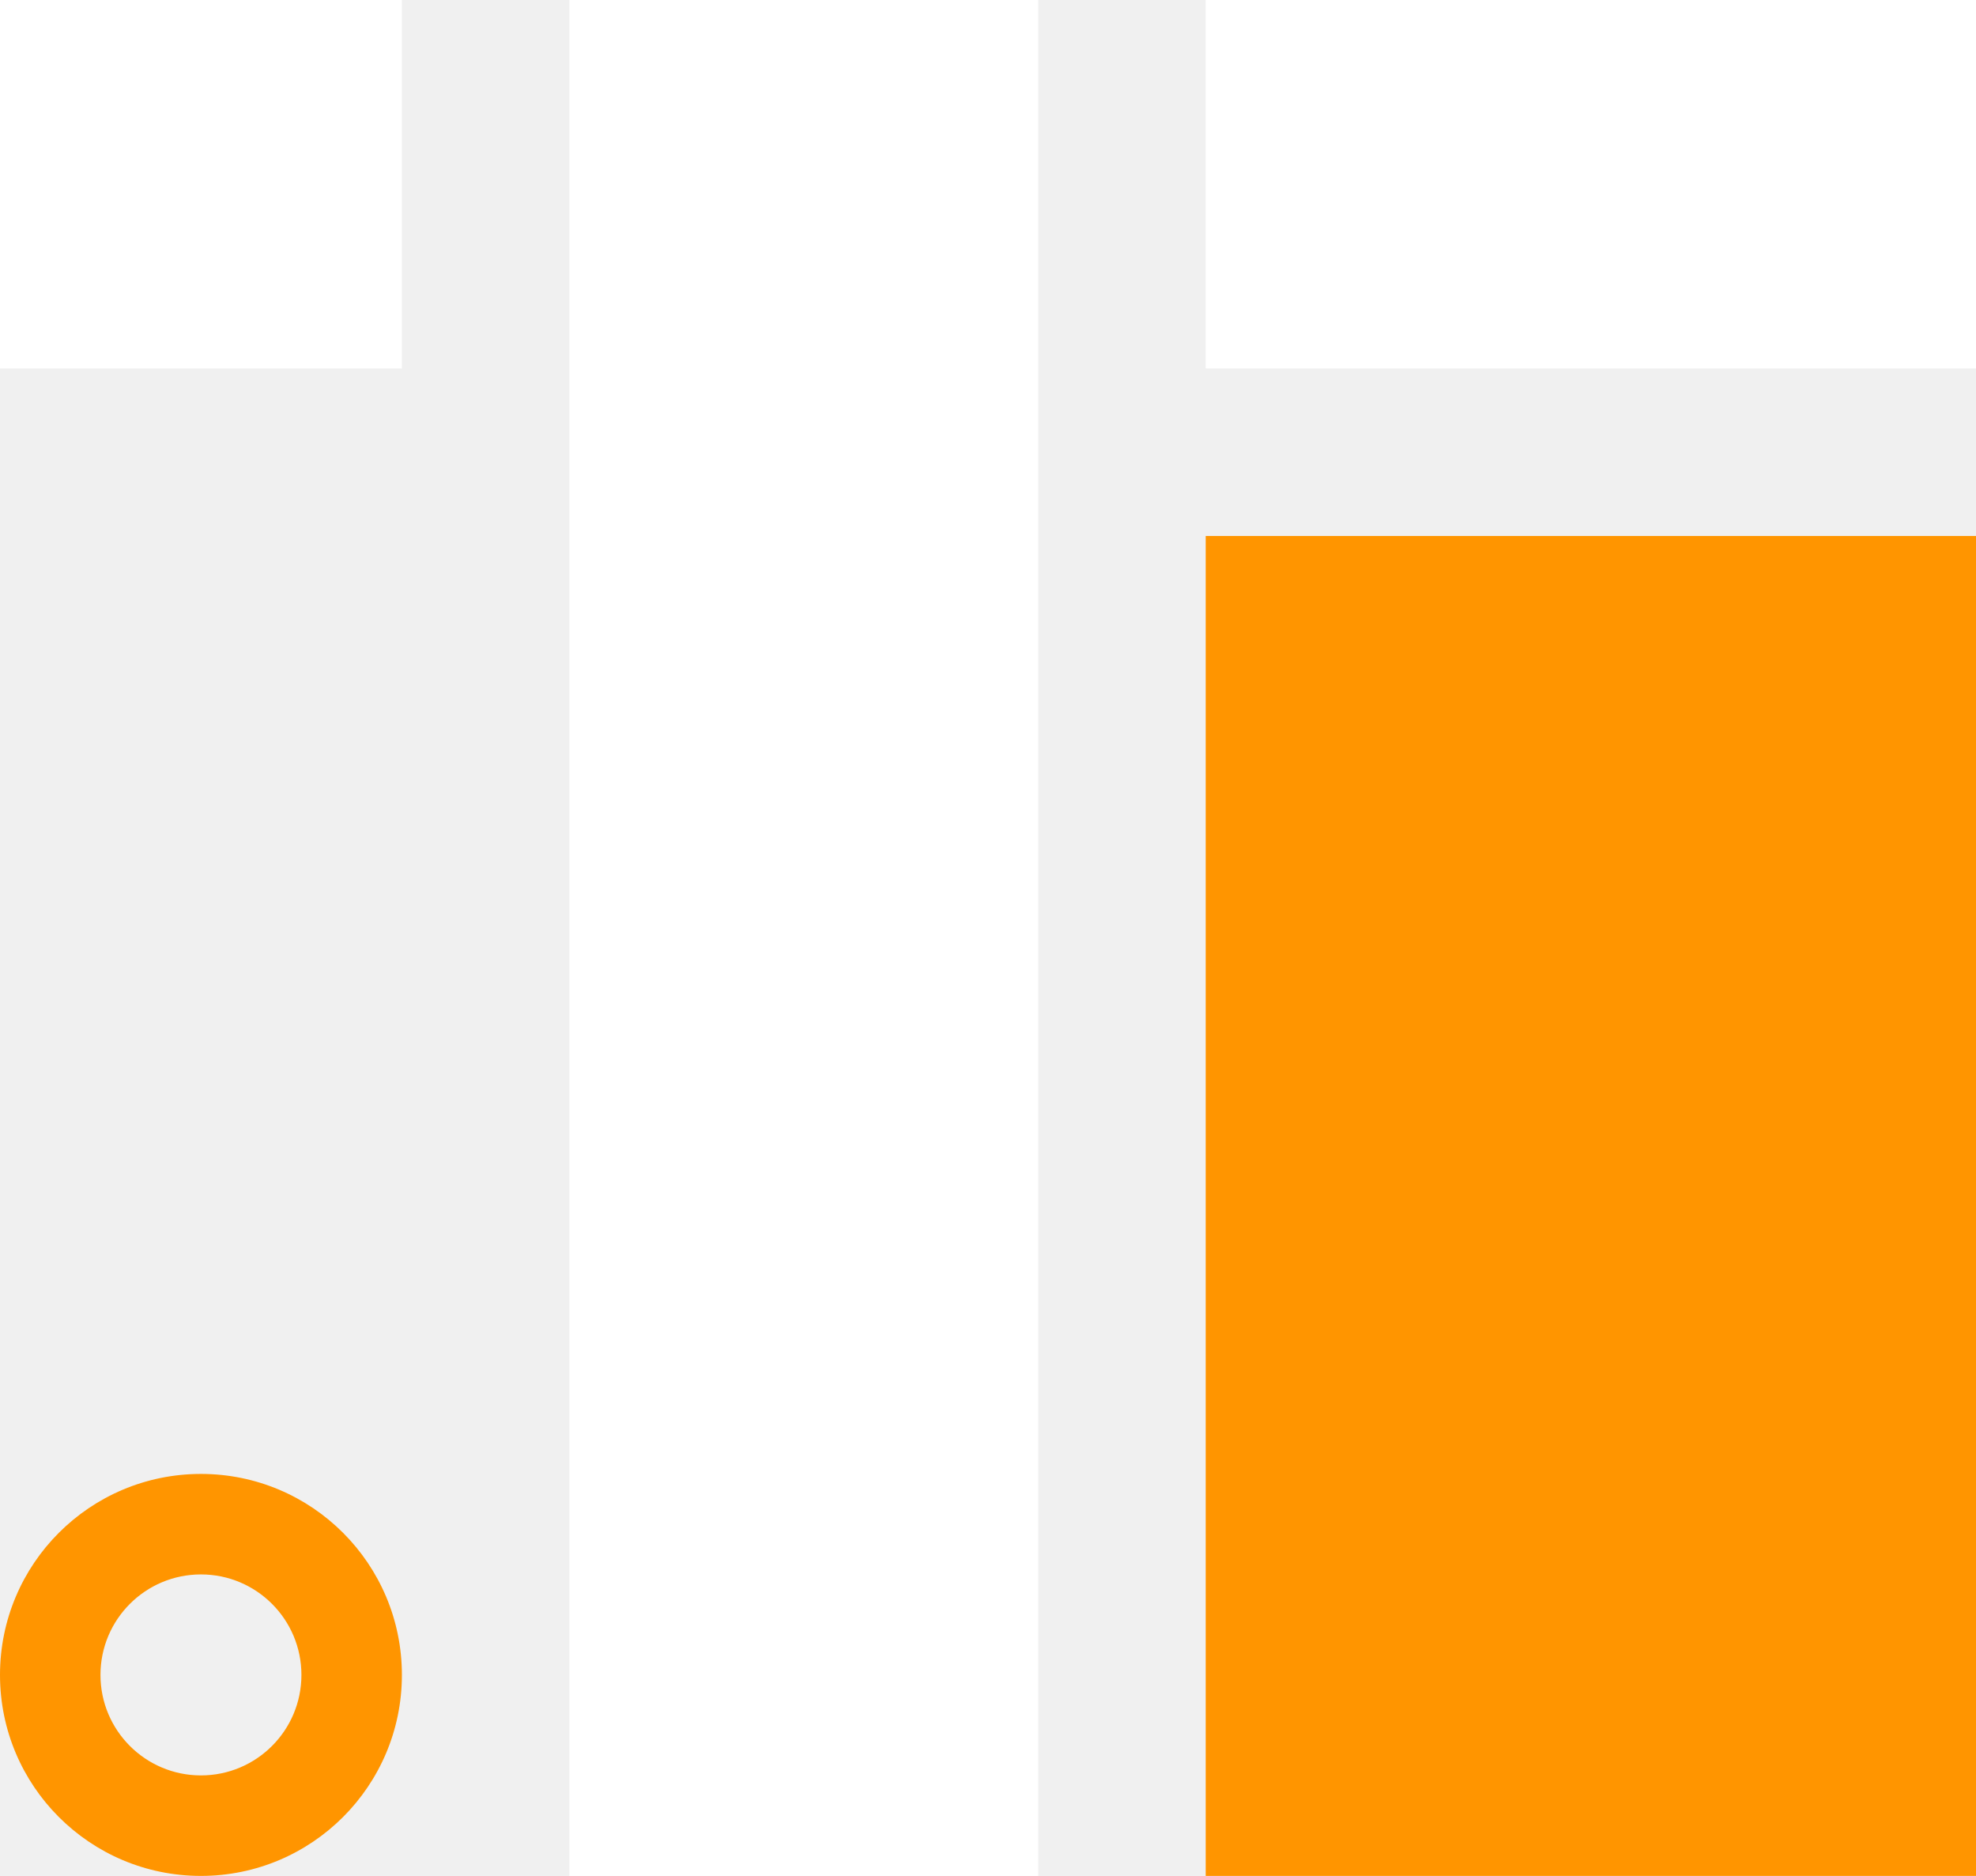
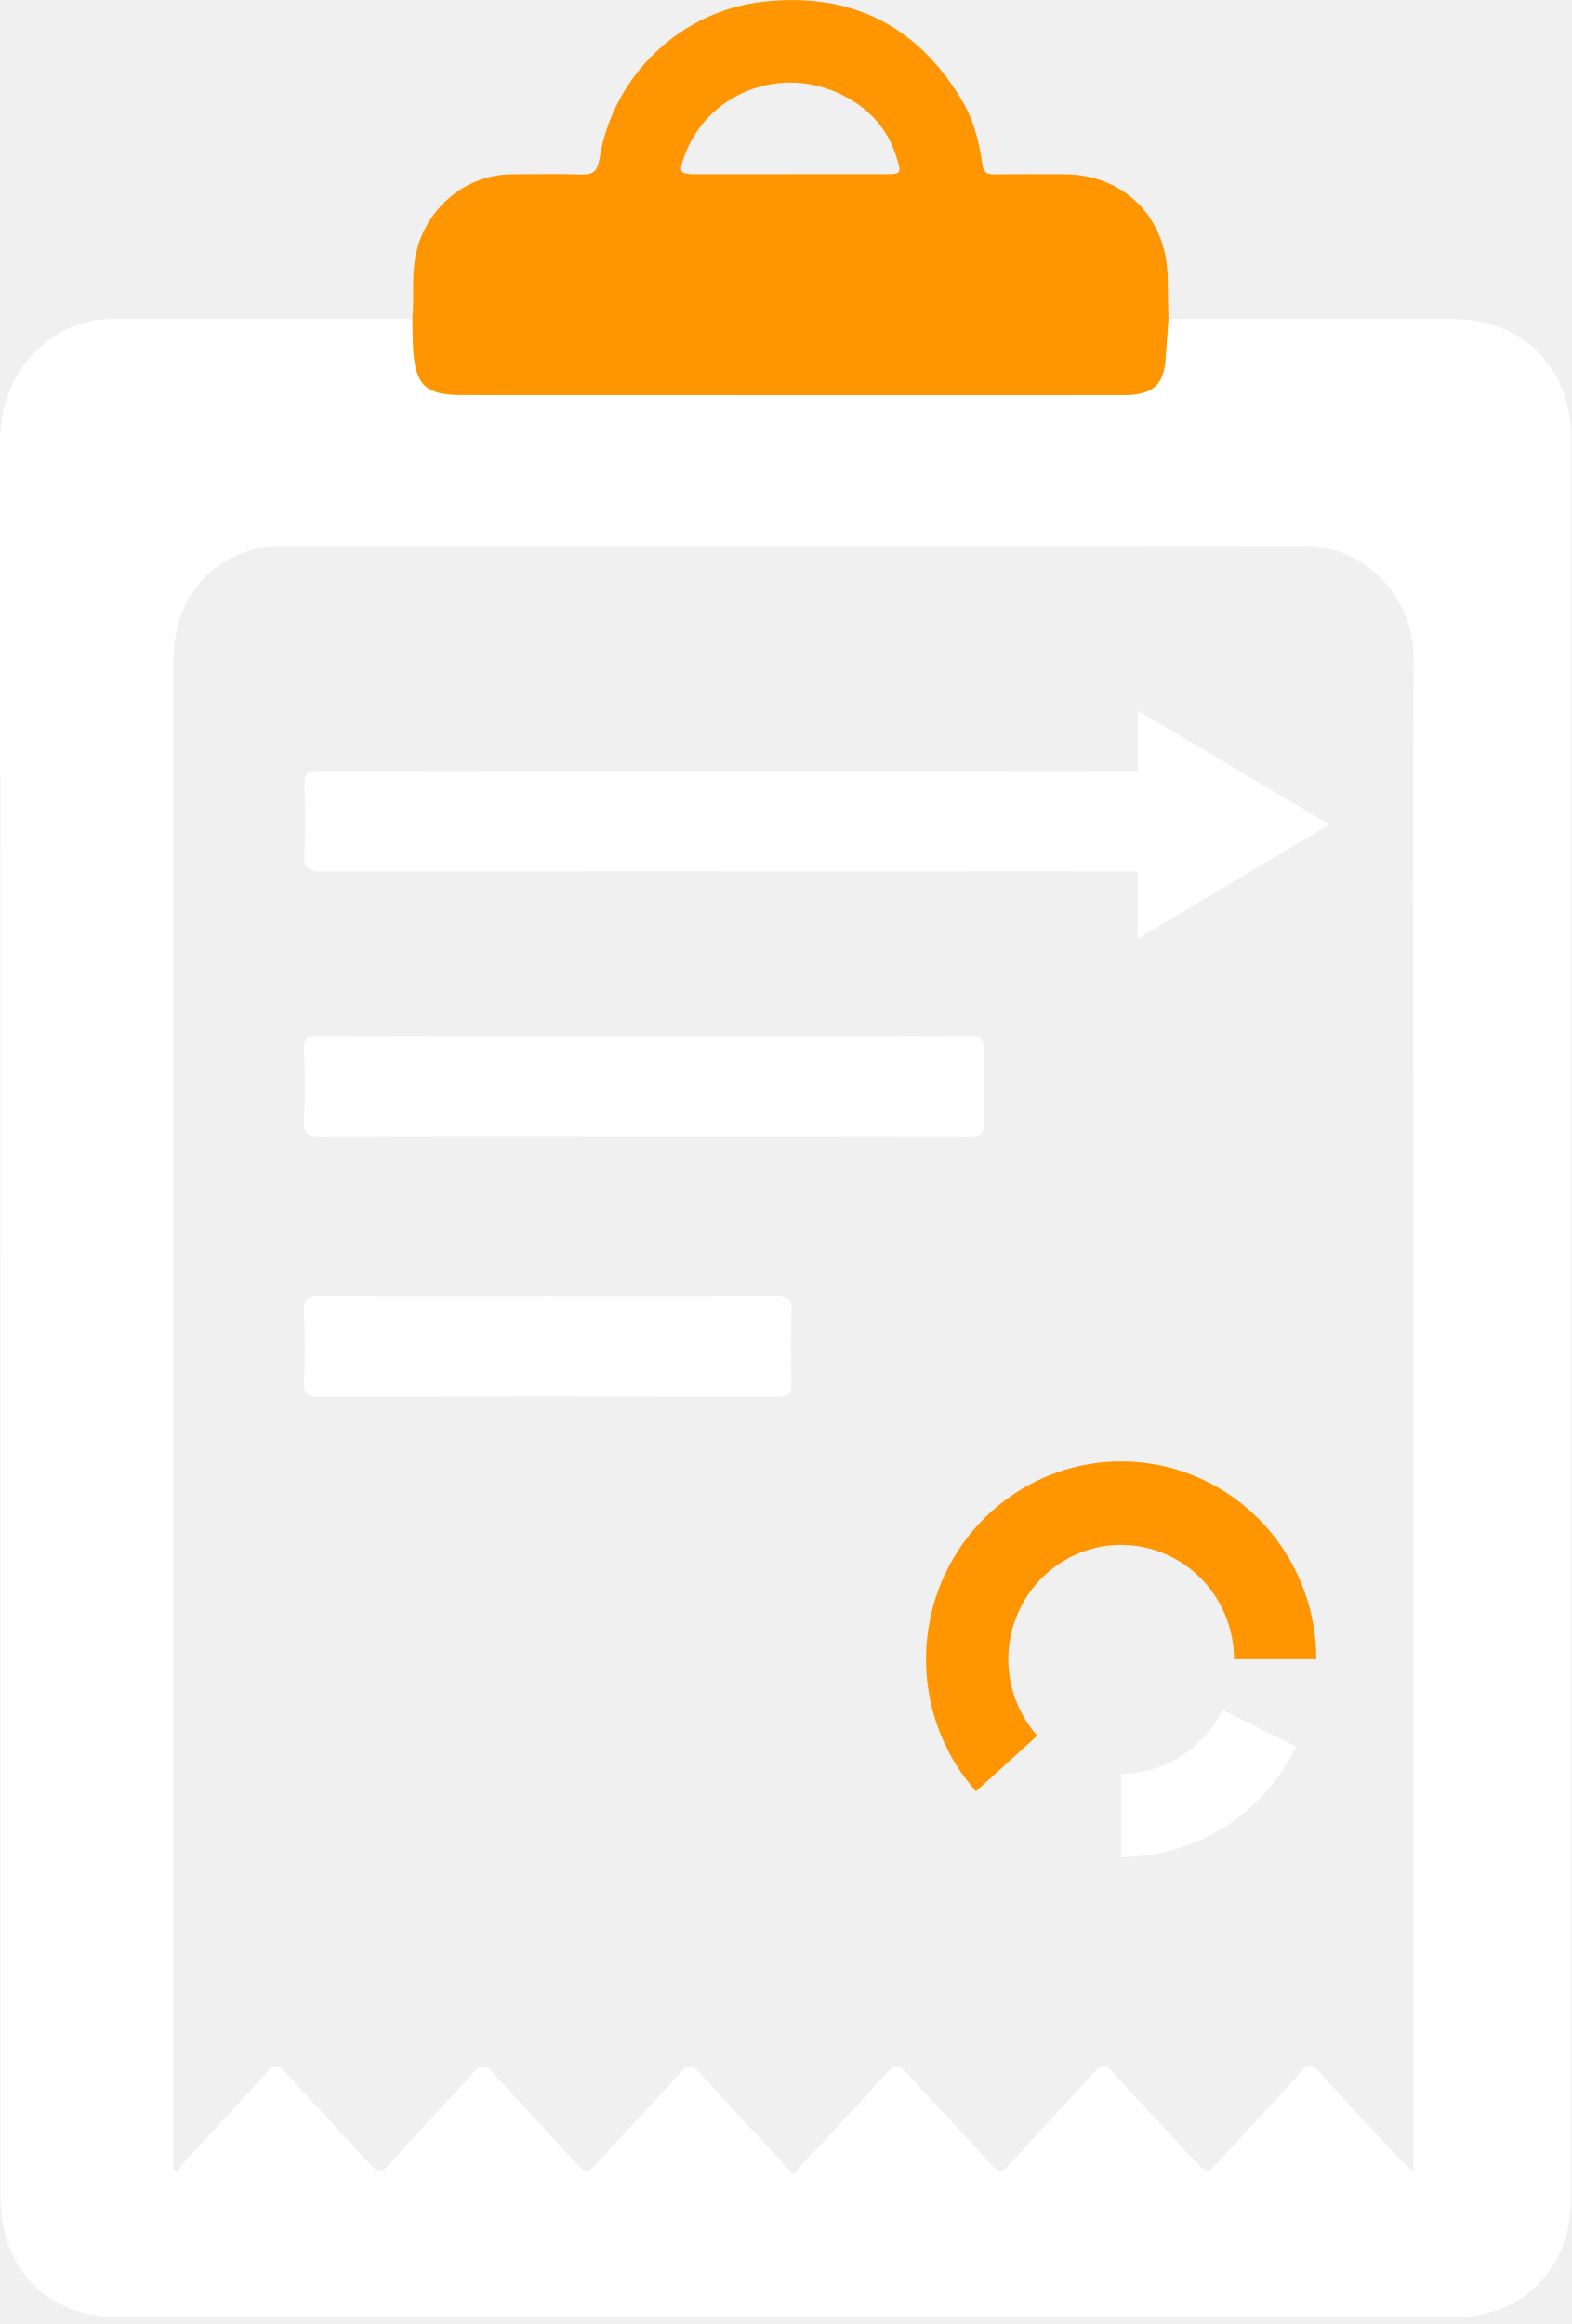
- <svg xmlns="http://www.w3.org/2000/svg" width="59" height="56" viewBox="0 0 59 56" fill="none">
-   <rect x="17" width="14" height="56" fill="white" />
-   <rect x="36" width="23" height="11" fill="white" />
-   <rect x="36" y="16" width="23" height="40" fill="#FF9500" />
-   <path fill-rule="evenodd" clip-rule="evenodd" d="M6 44C2.686 44 0 46.686 0 50C0 53.314 2.686 56 6 56C9.314 56 12 53.314 12 50C12 46.686 9.314 44 6 44ZM6 47C4.343 47 3 48.343 3 50C3 51.657 4.343 53 6 53C7.657 53 9 51.657 9 50C9 48.343 7.657 47 6 47Z" fill="#FF9500" />
-   <rect width="12" height="11" fill="white" />
+ <svg xmlns="http://www.w3.org/2000/svg" width="48" height="71" viewBox="0 0 48 71" fill="none">
+   <path d="M35.696 9.743C38.583 9.743 41.471 9.741 44.359 9.745C46.53 9.748 47.998 11.228 47.998 13.425C48 31.327 48 49.227 47.998 67.129C47.998 69.308 46.55 70.794 44.403 70.795C30.815 70.801 17.227 70.803 3.64 70.797C1.448 70.797 0.015 69.33 0.015 67.116C0.013 49.245 0.022 31.375 -0 13.505C-0.003 11.56 1.232 10.141 2.755 9.813C3.117 9.736 3.48 9.744 3.843 9.744C6.762 9.741 9.68 9.743 12.598 9.744C12.606 10.036 12.605 10.329 12.621 10.621C12.684 11.756 12.992 12.067 14.102 12.067C20.785 12.071 27.47 12.069 34.153 12.069C34.275 12.069 34.397 12.072 34.518 12.064C35.254 12.016 35.548 11.725 35.607 10.983C35.64 10.57 35.667 10.156 35.697 9.743H35.696ZM24.238 66.42C25.202 65.379 26.154 64.363 27.089 63.332C27.308 63.091 27.437 63.036 27.687 63.316C28.534 64.263 29.427 65.168 30.269 66.118C30.514 66.396 30.625 66.365 30.848 66.118C31.708 65.163 32.595 64.231 33.456 63.277C33.66 63.05 33.766 63.054 33.973 63.284C34.834 64.24 35.726 65.165 36.589 66.118C36.807 66.359 36.933 66.369 37.154 66.122C38.015 65.167 38.901 64.235 39.766 63.283C39.956 63.074 40.07 63.025 40.285 63.27C40.91 63.984 41.561 64.676 42.211 65.367C42.507 65.681 42.772 66.031 43.175 66.329C43.175 66.11 43.175 65.958 43.175 65.807C43.175 55.438 43.175 45.07 43.175 34.702C43.175 29.864 43.149 25.027 43.188 20.189C43.204 18.125 41.592 16.674 39.86 16.678C29.448 16.701 19.037 16.689 8.626 16.691C8.368 16.691 8.112 16.688 7.856 16.754C6.235 17.166 5.297 18.429 5.297 20.222C5.296 35.412 5.296 50.602 5.296 65.793C5.296 65.954 5.296 66.115 5.296 66.276C5.34 66.299 5.384 66.322 5.429 66.345C5.526 66.212 5.613 66.069 5.724 65.948C6.542 65.058 7.369 64.177 8.182 63.282C8.368 63.076 8.484 63.057 8.682 63.274C9.547 64.226 10.436 65.154 11.297 66.109C11.513 66.35 11.624 66.421 11.876 66.137C12.72 65.187 13.604 64.275 14.453 63.33C14.681 63.076 14.816 63.053 15.054 63.319C15.914 64.275 16.8 65.206 17.663 66.159C17.863 66.381 17.976 66.385 18.18 66.157C19.029 65.212 19.906 64.293 20.757 63.349C20.991 63.09 21.129 63.049 21.387 63.338C22.316 64.374 23.274 65.384 24.238 66.423L24.238 66.42Z" fill="white" />
+   <path d="M35.696 9.743C35.667 10.156 35.639 10.571 35.606 10.983C35.547 11.725 35.253 12.016 34.517 12.064C34.396 12.072 34.275 12.069 34.152 12.069C27.469 12.069 20.785 12.071 14.101 12.067C12.99 12.067 12.683 11.756 12.62 10.621C12.604 10.329 12.605 10.036 12.598 9.744C12.659 9.102 12.57 8.456 12.697 7.813C12.978 6.389 14.198 5.336 15.628 5.326C16.327 5.321 17.026 5.308 17.724 5.331C18.094 5.343 18.246 5.276 18.317 4.837C18.729 2.293 20.81 0.319 23.355 0.048C25.973 -0.231 28.005 0.756 29.38 3.055C29.739 3.654 29.917 4.327 30.009 5.014C30.045 5.287 30.16 5.331 30.39 5.328C31.089 5.319 31.787 5.325 32.486 5.324C34.335 5.324 35.641 6.625 35.673 8.499C35.68 8.914 35.688 9.329 35.694 9.744L35.696 9.743ZM24.116 5.323C25.088 5.323 26.058 5.325 27.03 5.323C27.54 5.322 27.548 5.308 27.389 4.799C27.093 3.859 26.46 3.229 25.59 2.836C23.735 1.999 21.572 2.903 20.903 4.781C20.727 5.278 20.759 5.323 21.293 5.324C22.233 5.325 23.175 5.324 24.115 5.324L24.116 5.323Z" fill="#FF9500" />
+   <path d="M40.212 50.691C40.212 49.712 39.977 48.746 39.527 47.879C39.077 47.012 38.426 46.269 37.629 45.713C36.833 45.158 35.915 44.807 34.955 44.692C33.995 44.576 33.022 44.699 32.119 45.049C31.216 45.4 30.411 45.967 29.773 46.703C29.135 47.439 28.683 48.322 28.456 49.274C28.23 50.227 28.235 51.221 28.471 52.171C28.708 53.121 29.169 53.998 29.815 54.727L31.686 53.026C31.312 52.604 31.045 52.096 30.908 51.547C30.771 50.998 30.768 50.423 30.9 49.872C31.031 49.321 31.292 48.811 31.661 48.385C32.03 47.959 32.496 47.631 33.018 47.428C33.54 47.225 34.103 47.154 34.658 47.221C35.213 47.288 35.744 47.491 36.205 47.812C36.666 48.133 37.042 48.563 37.302 49.065C37.563 49.566 37.699 50.125 37.699 50.691H40.212Z" fill="#FF9500" />
+   <path d="M34.251 56.733C35.364 56.733 36.455 56.418 37.4 55.822C38.344 55.226 39.106 54.374 39.598 53.362L37.343 52.236C37.059 52.821 36.618 53.314 36.072 53.659C35.525 54.003 34.895 54.186 34.251 54.186L34.251 56.733Z" fill="white" />
+   <path d="M23.194 23.562C27.634 23.562 32.075 23.566 36.514 23.553C36.864 23.553 36.994 23.635 36.978 24.03C36.947 24.749 36.952 25.472 36.978 26.19C36.99 26.544 36.876 26.625 36.56 26.624C33.431 26.613 30.302 26.618 27.174 26.618C21.393 26.618 15.612 26.613 9.831 26.626C9.425 26.627 9.272 26.535 9.298 26.077C9.336 25.39 9.329 24.698 9.301 24.009C9.285 23.631 9.415 23.555 9.743 23.556C14.226 23.566 18.71 23.564 23.194 23.564V23.562Z" fill="white" />
+   <path d="M19.629 34.718C16.348 34.718 13.068 34.709 9.788 34.728C9.375 34.73 9.271 34.608 9.291 34.209C9.323 33.518 9.321 32.823 9.291 32.131C9.273 31.747 9.386 31.64 9.769 31.642C13.383 31.657 16.998 31.65 20.612 31.65C23.604 31.65 26.596 31.659 29.587 31.642C29.976 31.64 30.075 31.758 30.061 32.135C30.032 32.842 30.035 33.552 30.062 34.259C30.075 34.62 29.972 34.729 29.606 34.728C26.28 34.714 22.955 34.719 19.629 34.719V34.718Z" fill="white" />
+   <path d="M16.76 39.598C19.07 39.598 21.381 39.605 23.691 39.591C24.053 39.588 24.204 39.663 24.184 40.066C24.152 40.788 24.163 41.514 24.18 42.237C24.187 42.547 24.107 42.667 23.775 42.667C19.078 42.658 14.383 42.659 9.686 42.667C9.395 42.667 9.284 42.591 9.292 42.279C9.312 41.556 9.32 40.83 9.289 40.107C9.272 39.712 9.371 39.584 9.785 39.588C12.11 39.61 14.436 39.598 16.761 39.598H16.76Z" fill="white" />
+   <path fill-rule="evenodd" clip-rule="evenodd" d="M34.756 21.71L40.616 25.192L34.756 28.674L34.756 25.795L34.756 24.589L34.756 21.71Z" fill="white" />
</svg>
